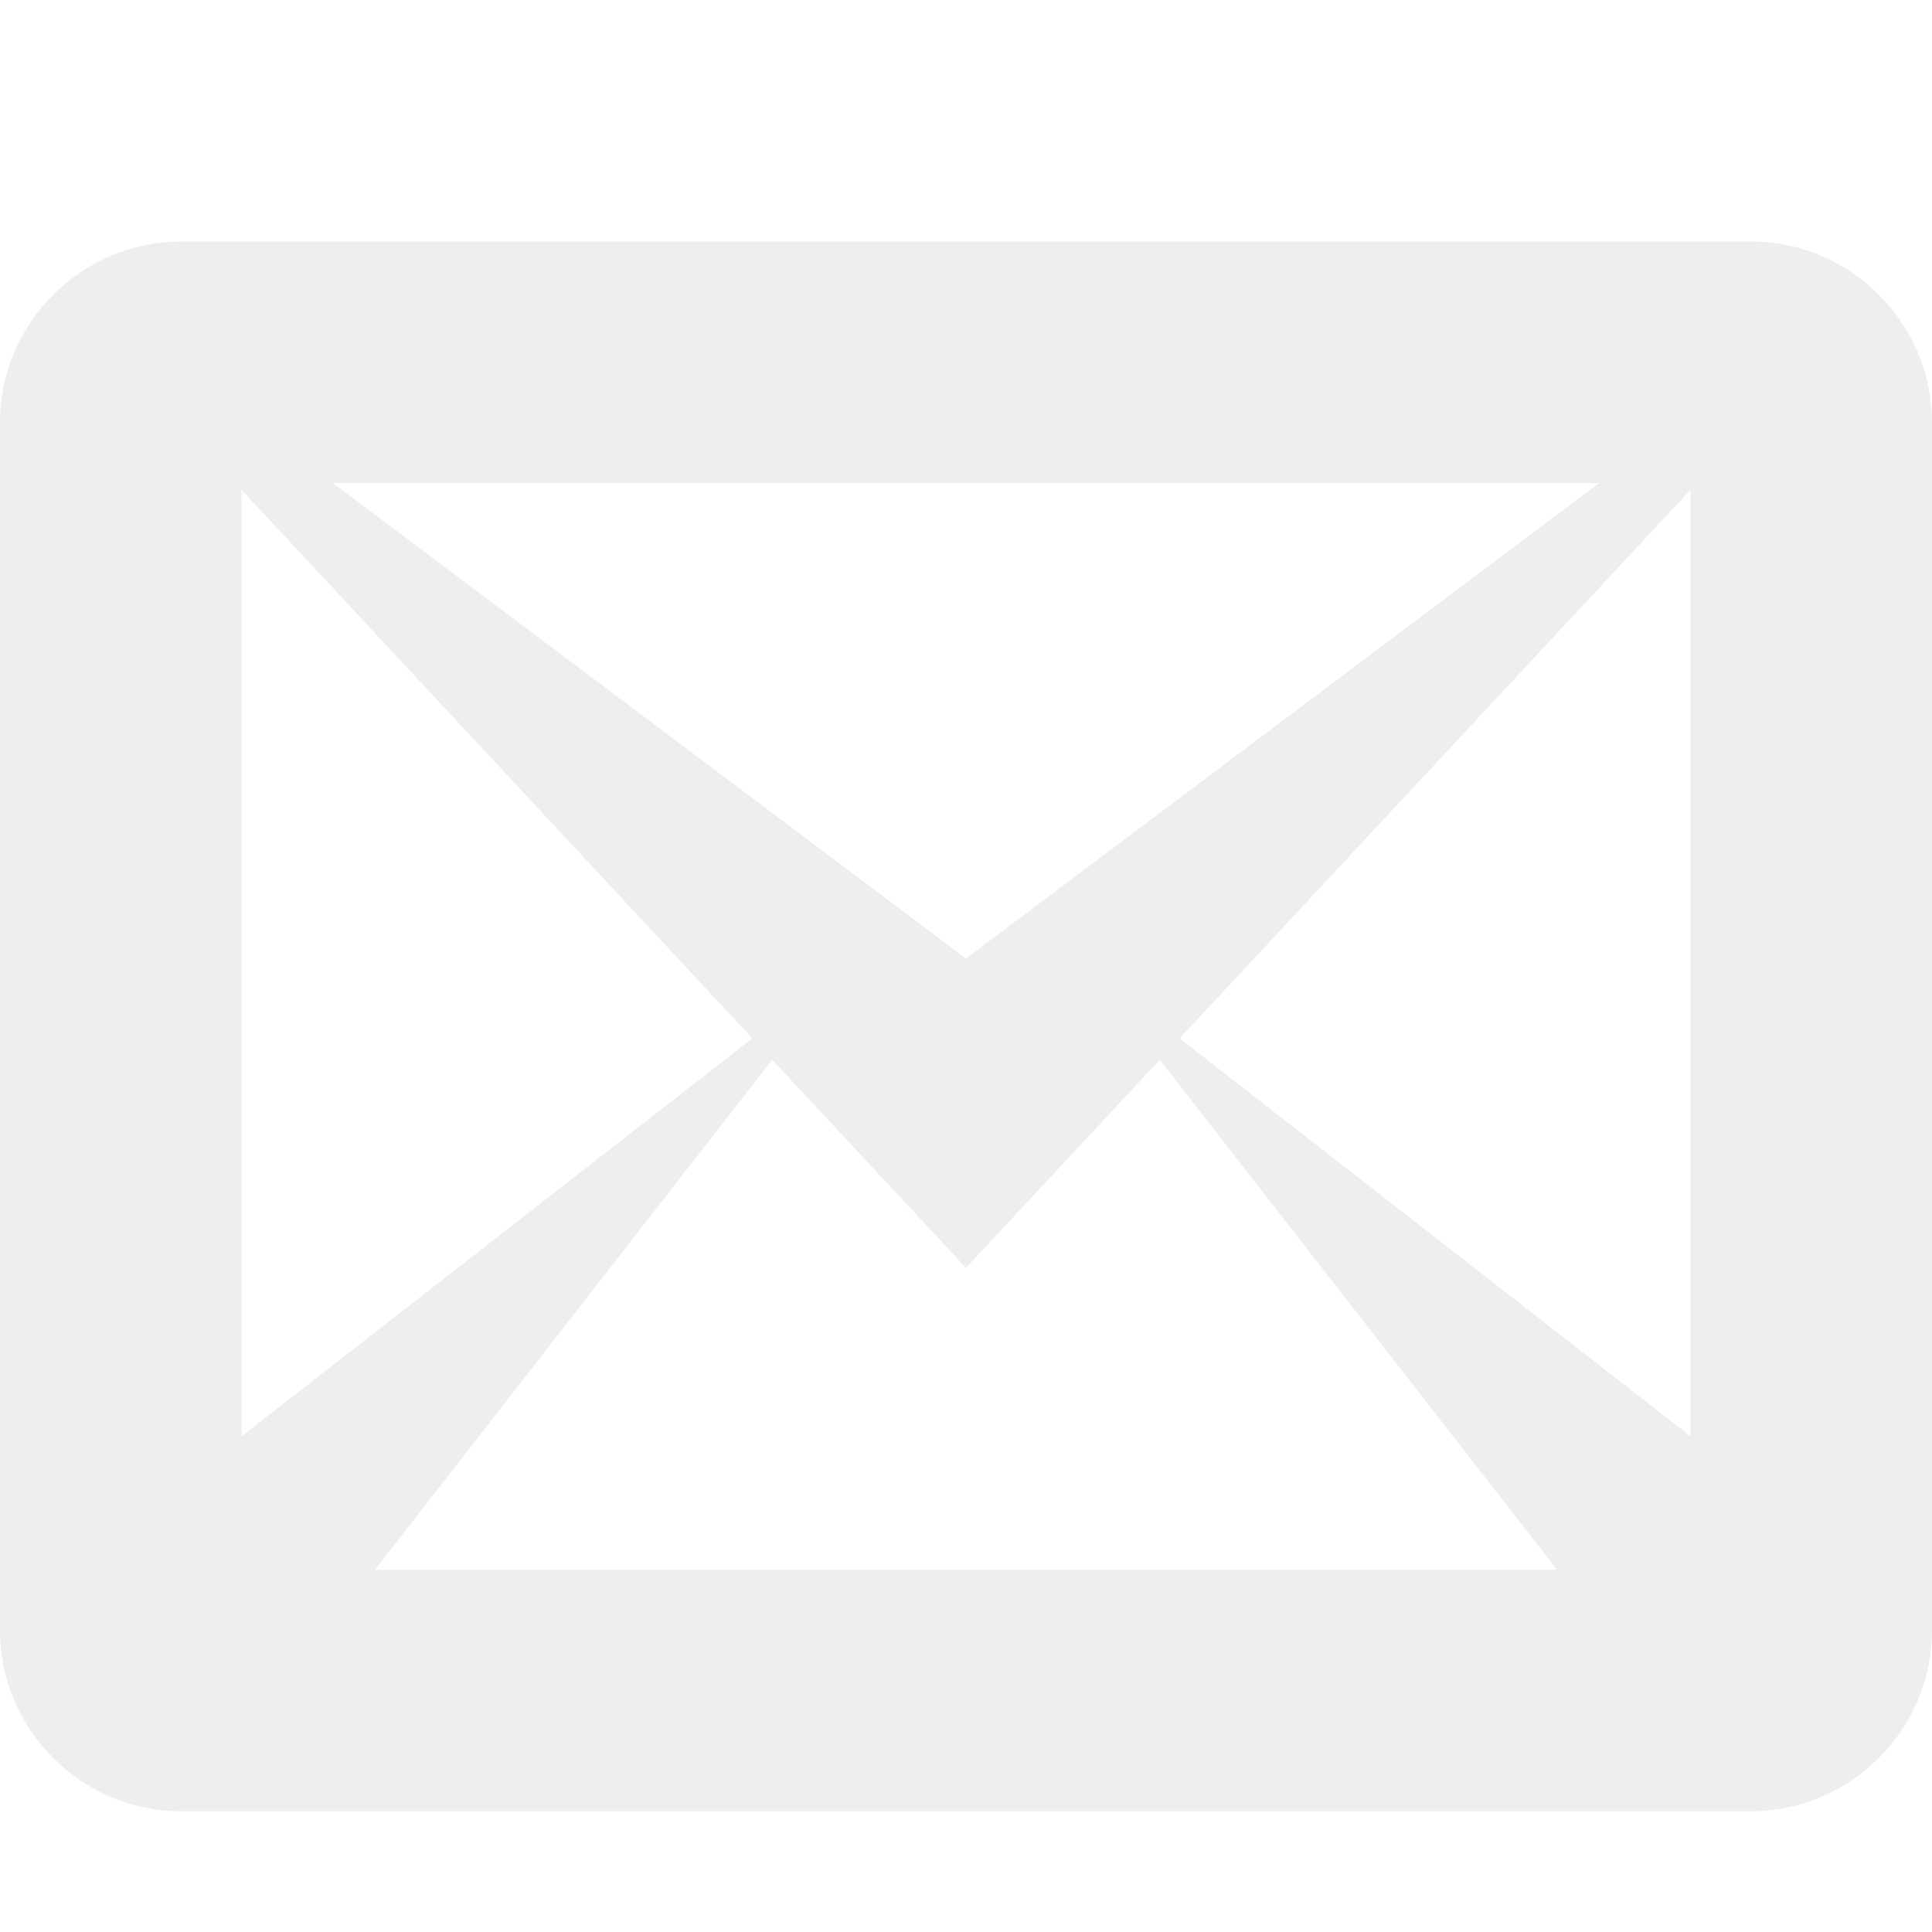
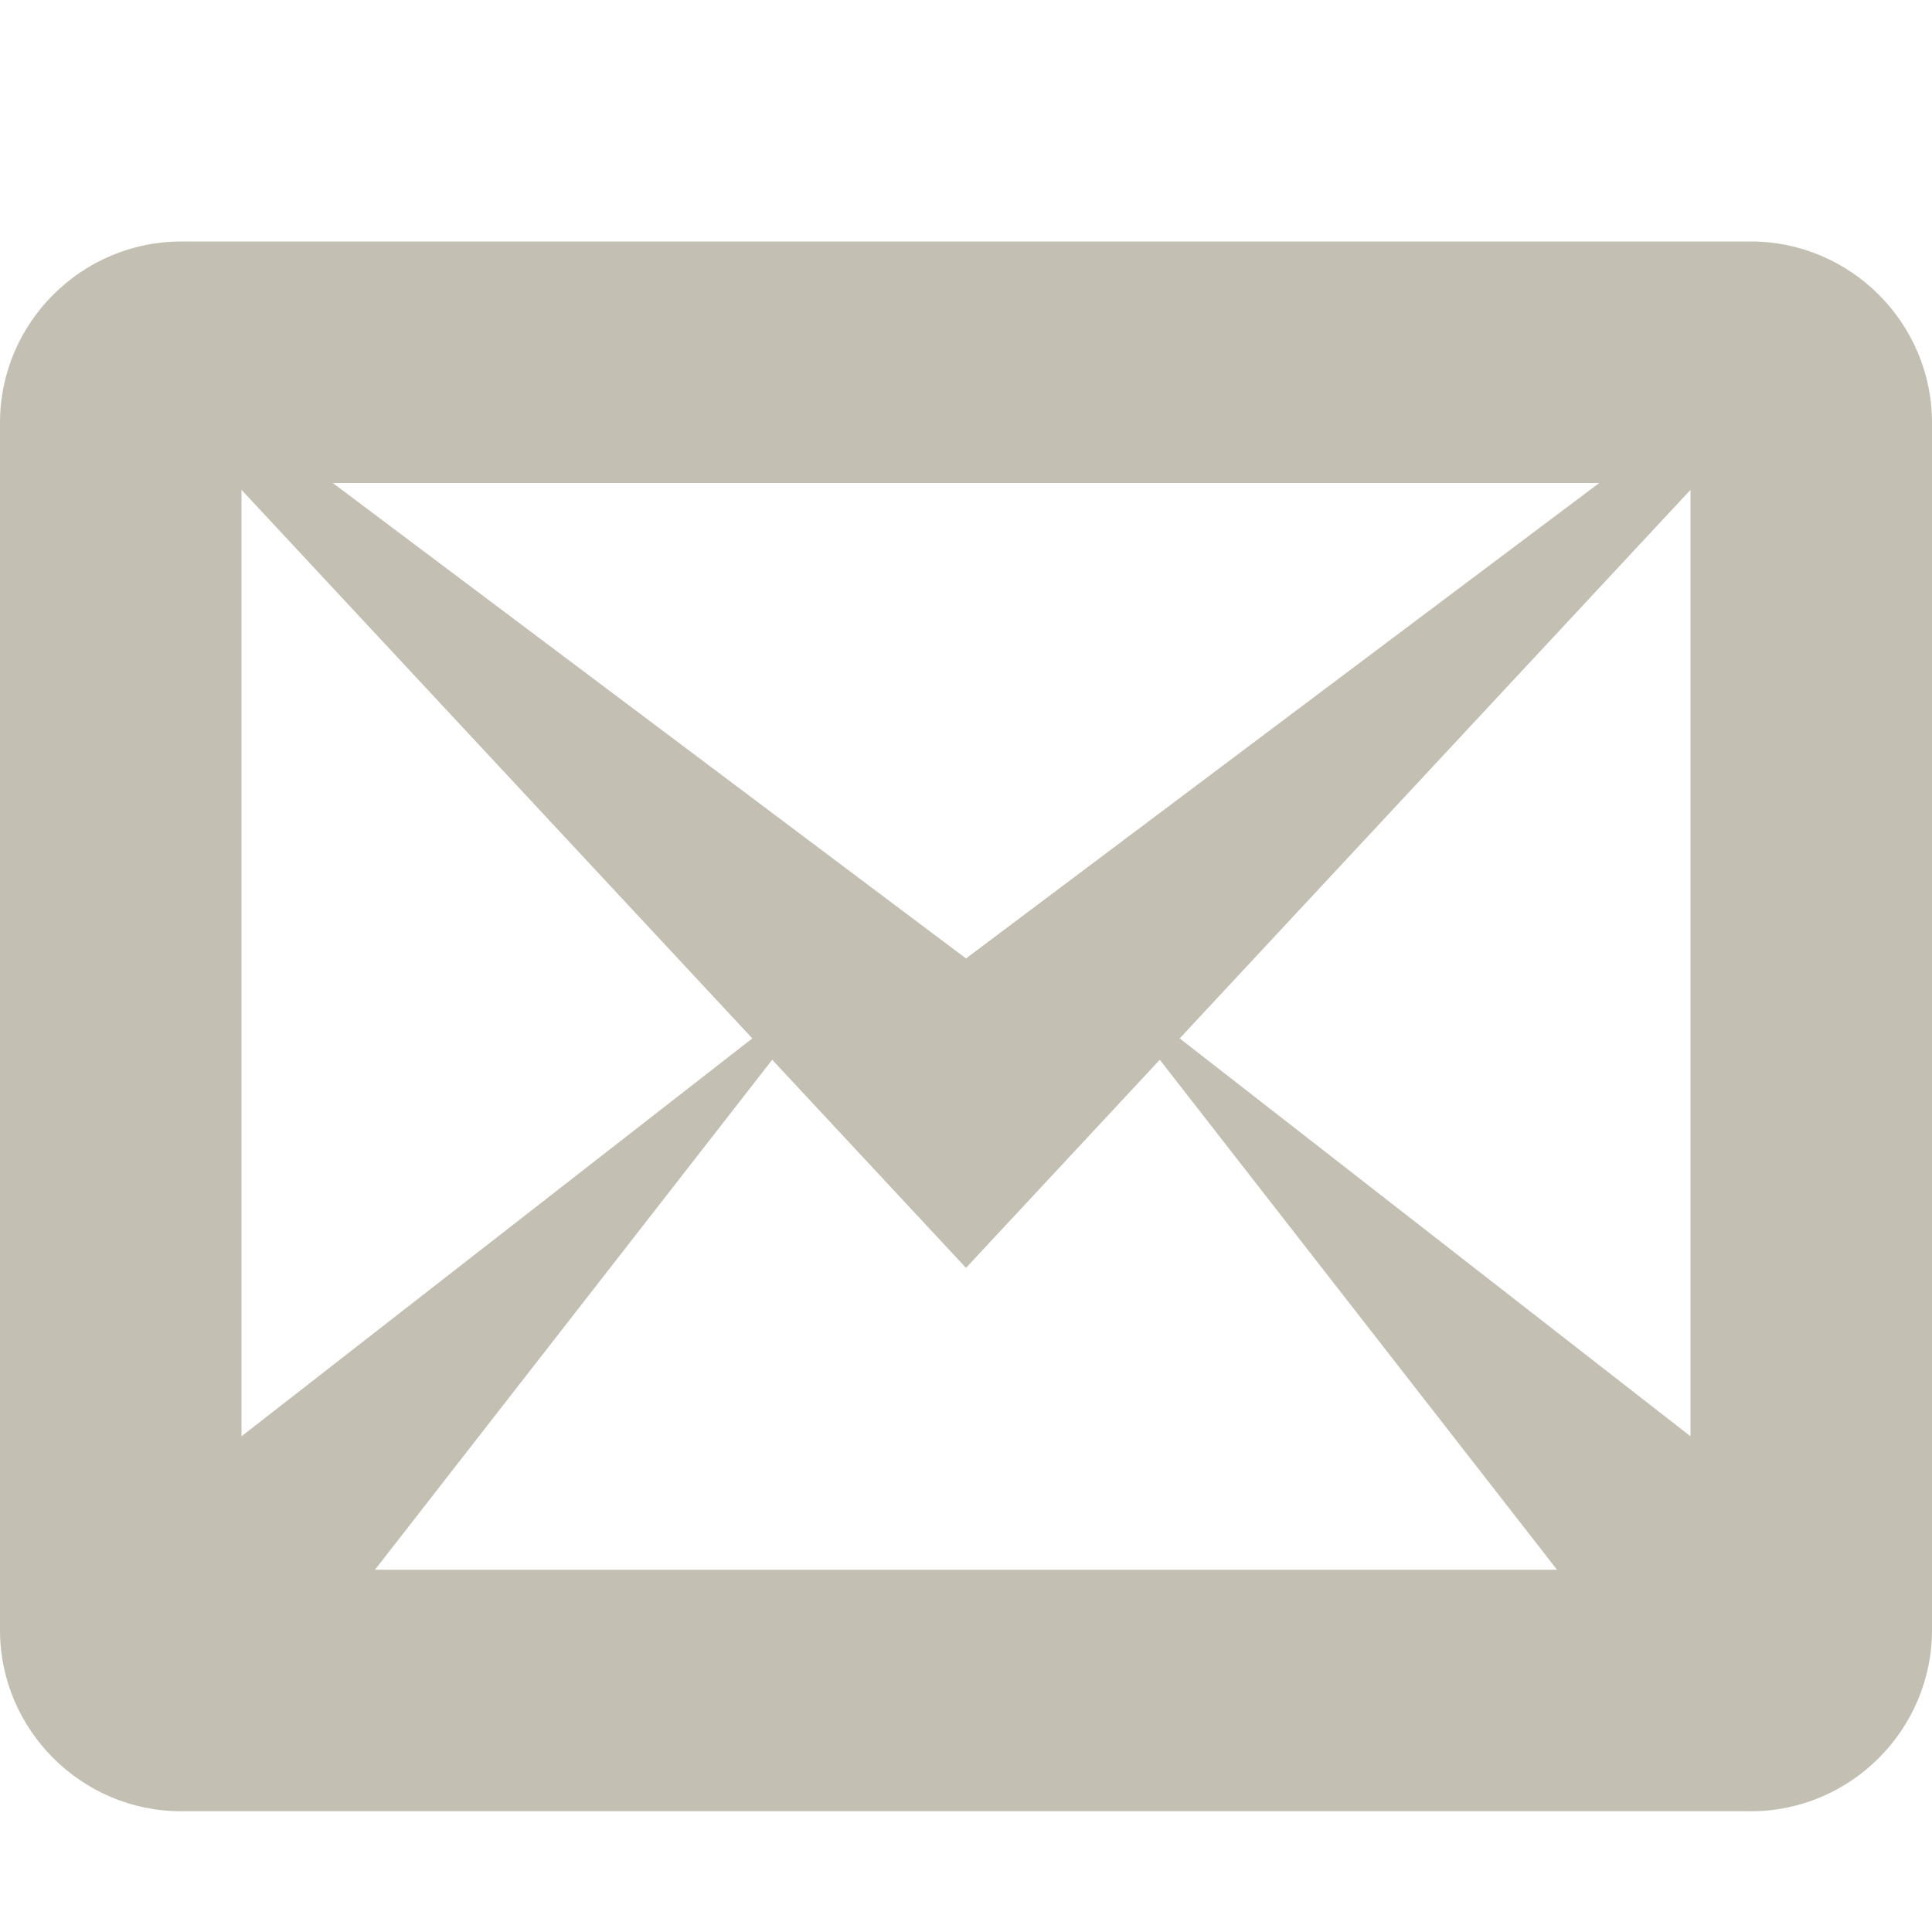
<svg xmlns="http://www.w3.org/2000/svg" version="1.1" width="512" height="512" viewBox="0 0 512 512">
  <g id="icomoon-ignore">
</g>
-   <path fill="#eeeeee" d="M464 64h-416c-26.4 0-48 21.6-48 48v320c0 26.4 21.6 48 48 48h416c26.4 0 48-21.6 48-48v-320c0-26.4-21.6-48-48-48zM199.37 275.186l-135.37 105.446v-250.821l135.37 145.375zM88.19 128h335.62l-167.81 126-167.81-126zM204.644 280.849l51.356 55.151 51.355-55.151 105.277 135.151h-313.264l105.276-135.151zM312.63 275.186l135.37-145.375v250.821l-135.37-105.446z" />
+   <path fill="#c3bfb3" d="M464 64h-416c-26.4 0-48 21.6-48 48v320c0 26.4 21.6 48 48 48h416c26.4 0 48-21.6 48-48v-320c0-26.4-21.6-48-48-48zM199.37 275.186l-135.37 105.446v-250.821l135.37 145.375zM88.19 128h335.62l-167.81 126-167.81-126zM204.644 280.849l51.356 55.151 51.355-55.151 105.277 135.151h-313.264l105.276-135.151zM312.63 275.186l135.37-145.375v250.821l-135.37-105.446z" />
</svg>
